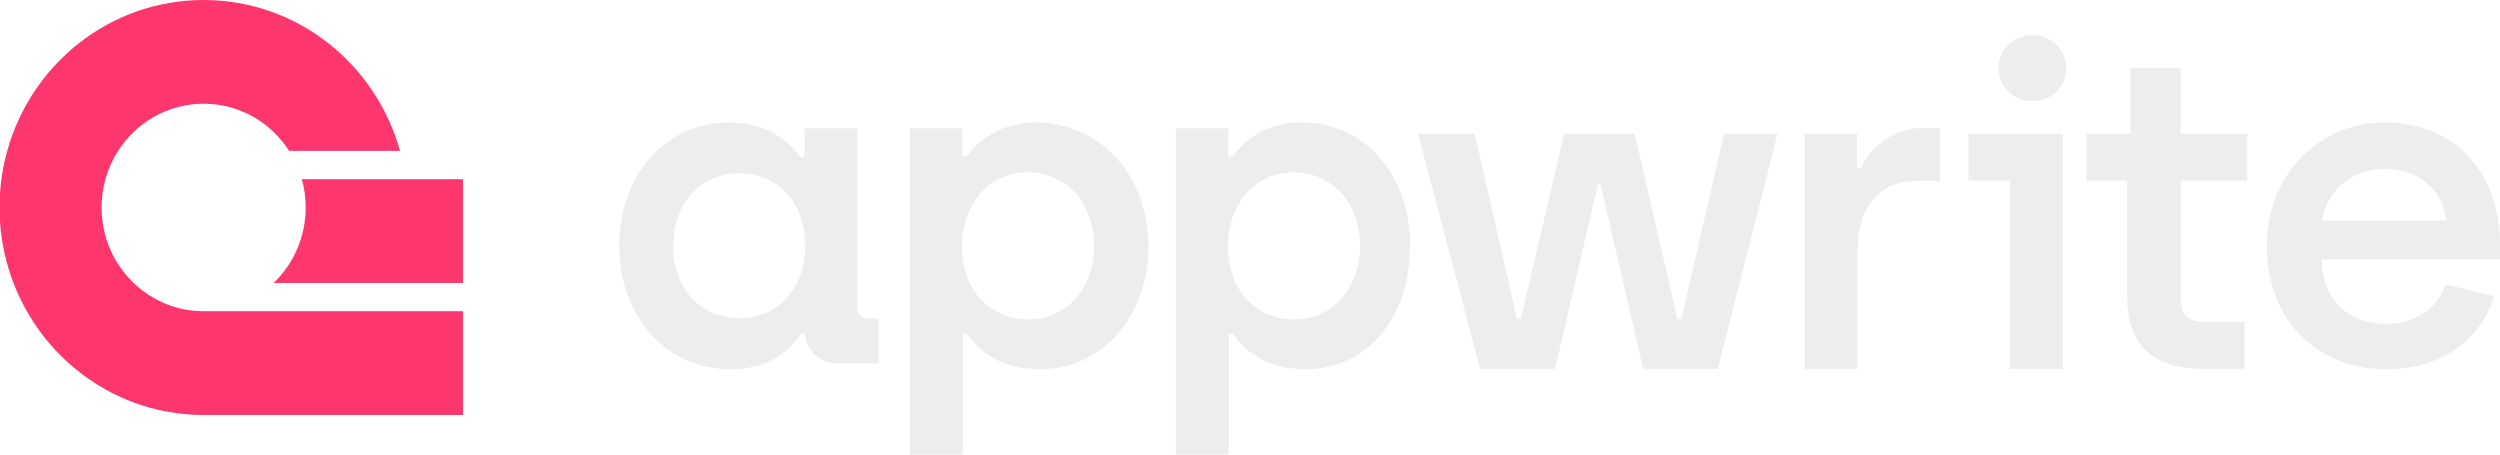
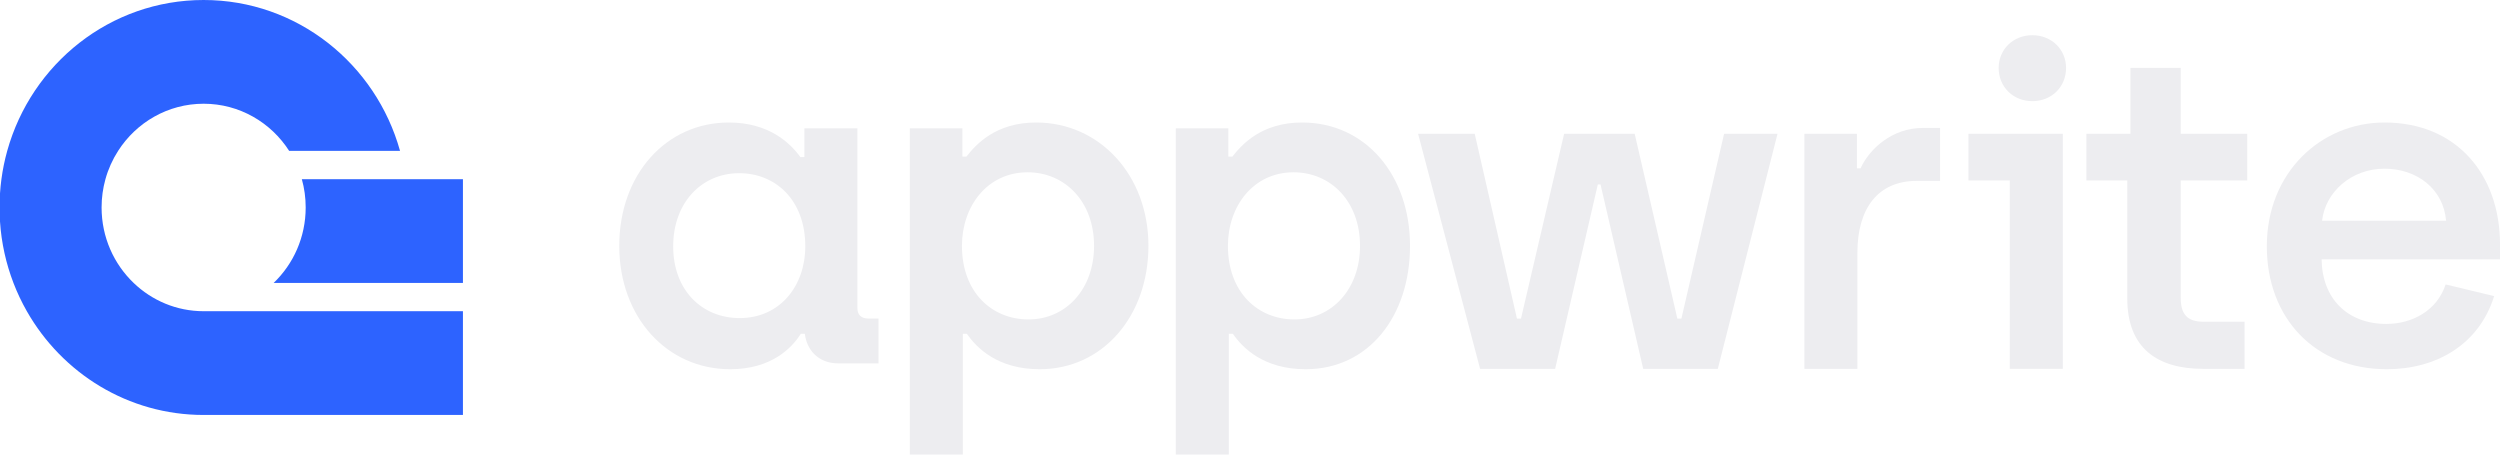
<svg xmlns="http://www.w3.org/2000/svg" width="132" height="24" viewBox="0 0 132 24" fill="none">
  <path d="M38.557 19.495C40.716 19.495 41.807 18.382 42.282 17.624H42.495C42.59 18.429 43.16 19.187 44.275 19.187H46.386V16.819H45.841C45.461 16.819 45.271 16.605 45.271 16.274V6.776H42.472V8.292H42.258C41.713 7.534 40.574 6.468 38.486 6.468C35.165 6.468 32.697 9.215 32.697 12.981C32.697 16.747 35.212 19.495 38.557 19.495ZM39.056 16.795C37.086 16.795 35.544 15.35 35.544 13.005C35.544 10.707 37.039 9.144 39.032 9.144C40.93 9.144 42.519 10.542 42.519 13.005C42.519 15.113 41.167 16.795 39.056 16.795Z" fill="#EDEDF0" />
  <path d="M48.039 24H50.839V17.624H51.052C51.574 18.382 52.689 19.495 54.896 19.495C58.217 19.495 60.637 16.7 60.637 12.981C60.637 9.239 58.051 6.468 54.706 6.468C52.571 6.468 51.527 7.628 51.029 8.268H50.815V6.776H48.039V24ZM54.303 16.866C52.381 16.866 50.791 15.445 50.791 12.981C50.791 10.873 52.144 9.097 54.255 9.097C56.224 9.097 57.766 10.636 57.766 12.981C57.766 15.279 56.272 16.866 54.303 16.866Z" fill="#EDEDF0" />
  <path d="M62.082 24H64.881V17.624H65.095C65.617 18.382 66.732 19.495 68.938 19.495C72.259 19.495 74.449 16.7 74.449 12.981C74.449 9.239 72.093 6.468 68.748 6.468C66.613 6.468 65.569 7.628 65.071 8.268H64.857V6.776H62.082V24ZM68.345 16.866C66.423 16.866 64.834 15.445 64.834 12.981C64.834 10.873 66.186 9.097 68.297 9.097C70.267 9.097 71.809 10.636 71.809 12.981C71.809 15.279 70.314 16.866 68.345 16.866Z" fill="#EDEDF0" />
  <path d="M78.149 19.475H82.111L84.365 9.74H84.508L86.761 19.475H90.7L93.853 7.064H91.032L88.778 16.823H88.564L86.311 7.064H82.586L80.308 16.823H80.095L77.865 7.064H74.875L78.149 19.475Z" fill="#EDEDF0" />
  <path d="M95.272 19.475H98.071V13.341C98.071 10.996 99.162 9.551 101.203 9.551H102.436V6.756H101.511C99.922 6.756 98.712 7.845 98.237 8.888H98.047V7.064H95.272V19.475Z" fill="#EDEDF0" />
  <path d="M116.329 19.475H118.512V16.988H116.353C115.499 16.988 115.143 16.609 115.143 15.733V9.527H118.654V7.064H115.143V3.582H112.486V7.064H110.161V9.527H112.32V15.757C112.32 18.386 113.909 19.475 116.329 19.475Z" fill="#EDEDF0" />
  <path d="M126.022 19.495C128.608 19.495 130.886 18.216 131.692 15.634L129.13 15.018C128.679 16.392 127.375 17.103 125.999 17.103C123.958 17.103 122.606 15.776 122.582 13.692H132.001V12.91C132.001 9.215 129.7 6.468 125.904 6.468C122.558 6.468 119.688 9.097 119.688 13.005C119.688 16.795 122.226 19.495 126.022 19.495ZM122.606 11.655C122.772 10.163 124.124 8.907 125.904 8.907C127.612 8.907 129.012 9.973 129.154 11.655H122.606Z" fill="#EDEDF0" />
  <path fill-rule="evenodd" clip-rule="evenodd" d="M108.916 19.475H106.116V9.527H103.934V7.064H108.916V19.475Z" fill="#EDEDF0" />
  <path d="M107.309 5.341C108.329 5.341 109.088 4.583 109.088 3.588C109.088 2.617 108.329 1.859 107.309 1.859C106.288 1.859 105.529 2.617 105.529 3.588C105.529 4.583 106.288 5.341 107.309 5.341Z" fill="#EDEDF0" />
-   <path d="M24.443 16.432V21.91H10.752C6.763 21.91 3.28 19.707 1.417 16.432C1.146 15.956 0.909 15.457 0.71 14.938C0.32 13.922 0.074 12.832 0 11.695V10.214C0.016 9.961 0.042 9.709 0.075 9.461C0.143 8.951 0.246 8.452 0.381 7.967C1.66 3.369 5.819 0 10.752 0C15.685 0 19.843 3.369 21.122 7.967H15.268C14.307 6.468 12.644 5.477 10.752 5.477C8.86 5.477 7.197 6.468 6.236 7.967C5.943 8.423 5.715 8.925 5.567 9.461C5.434 9.936 5.364 10.437 5.364 10.955C5.364 12.525 6.013 13.94 7.055 14.938C8.02 15.865 9.321 16.432 10.752 16.432H24.443Z" fill="#FD366E" />
-   <path d="M24.443 9.461V14.938H14.449C15.491 13.94 16.14 12.525 16.14 10.955C16.14 10.437 16.07 9.936 15.937 9.461H24.443Z" fill="#FD366E" />
+   <path d="M24.443 16.432V21.91H10.752C6.763 21.91 3.28 19.707 1.417 16.432C1.146 15.956 0.909 15.457 0.71 14.938C0.32 13.922 0.074 12.832 0 11.695V10.214C0.016 9.961 0.042 9.709 0.075 9.461C0.143 8.951 0.246 8.452 0.381 7.967C1.66 3.369 5.819 0 10.752 0C15.685 0 19.843 3.369 21.122 7.967H15.268C14.307 6.468 12.644 5.477 10.752 5.477C8.86 5.477 7.197 6.468 6.236 7.967C5.943 8.423 5.715 8.925 5.567 9.461C5.434 9.936 5.364 10.437 5.364 10.955C5.364 12.525 6.013 13.94 7.055 14.938C8.02 15.865 9.321 16.432 10.752 16.432H24.443Z" fill="#2D63FF" />
+   <path d="M24.443 9.461V14.938H14.449C15.491 13.94 16.14 12.525 16.14 10.955C16.14 10.437 16.07 9.936 15.937 9.461H24.443Z" fill="#2D63FF" />
</svg>
